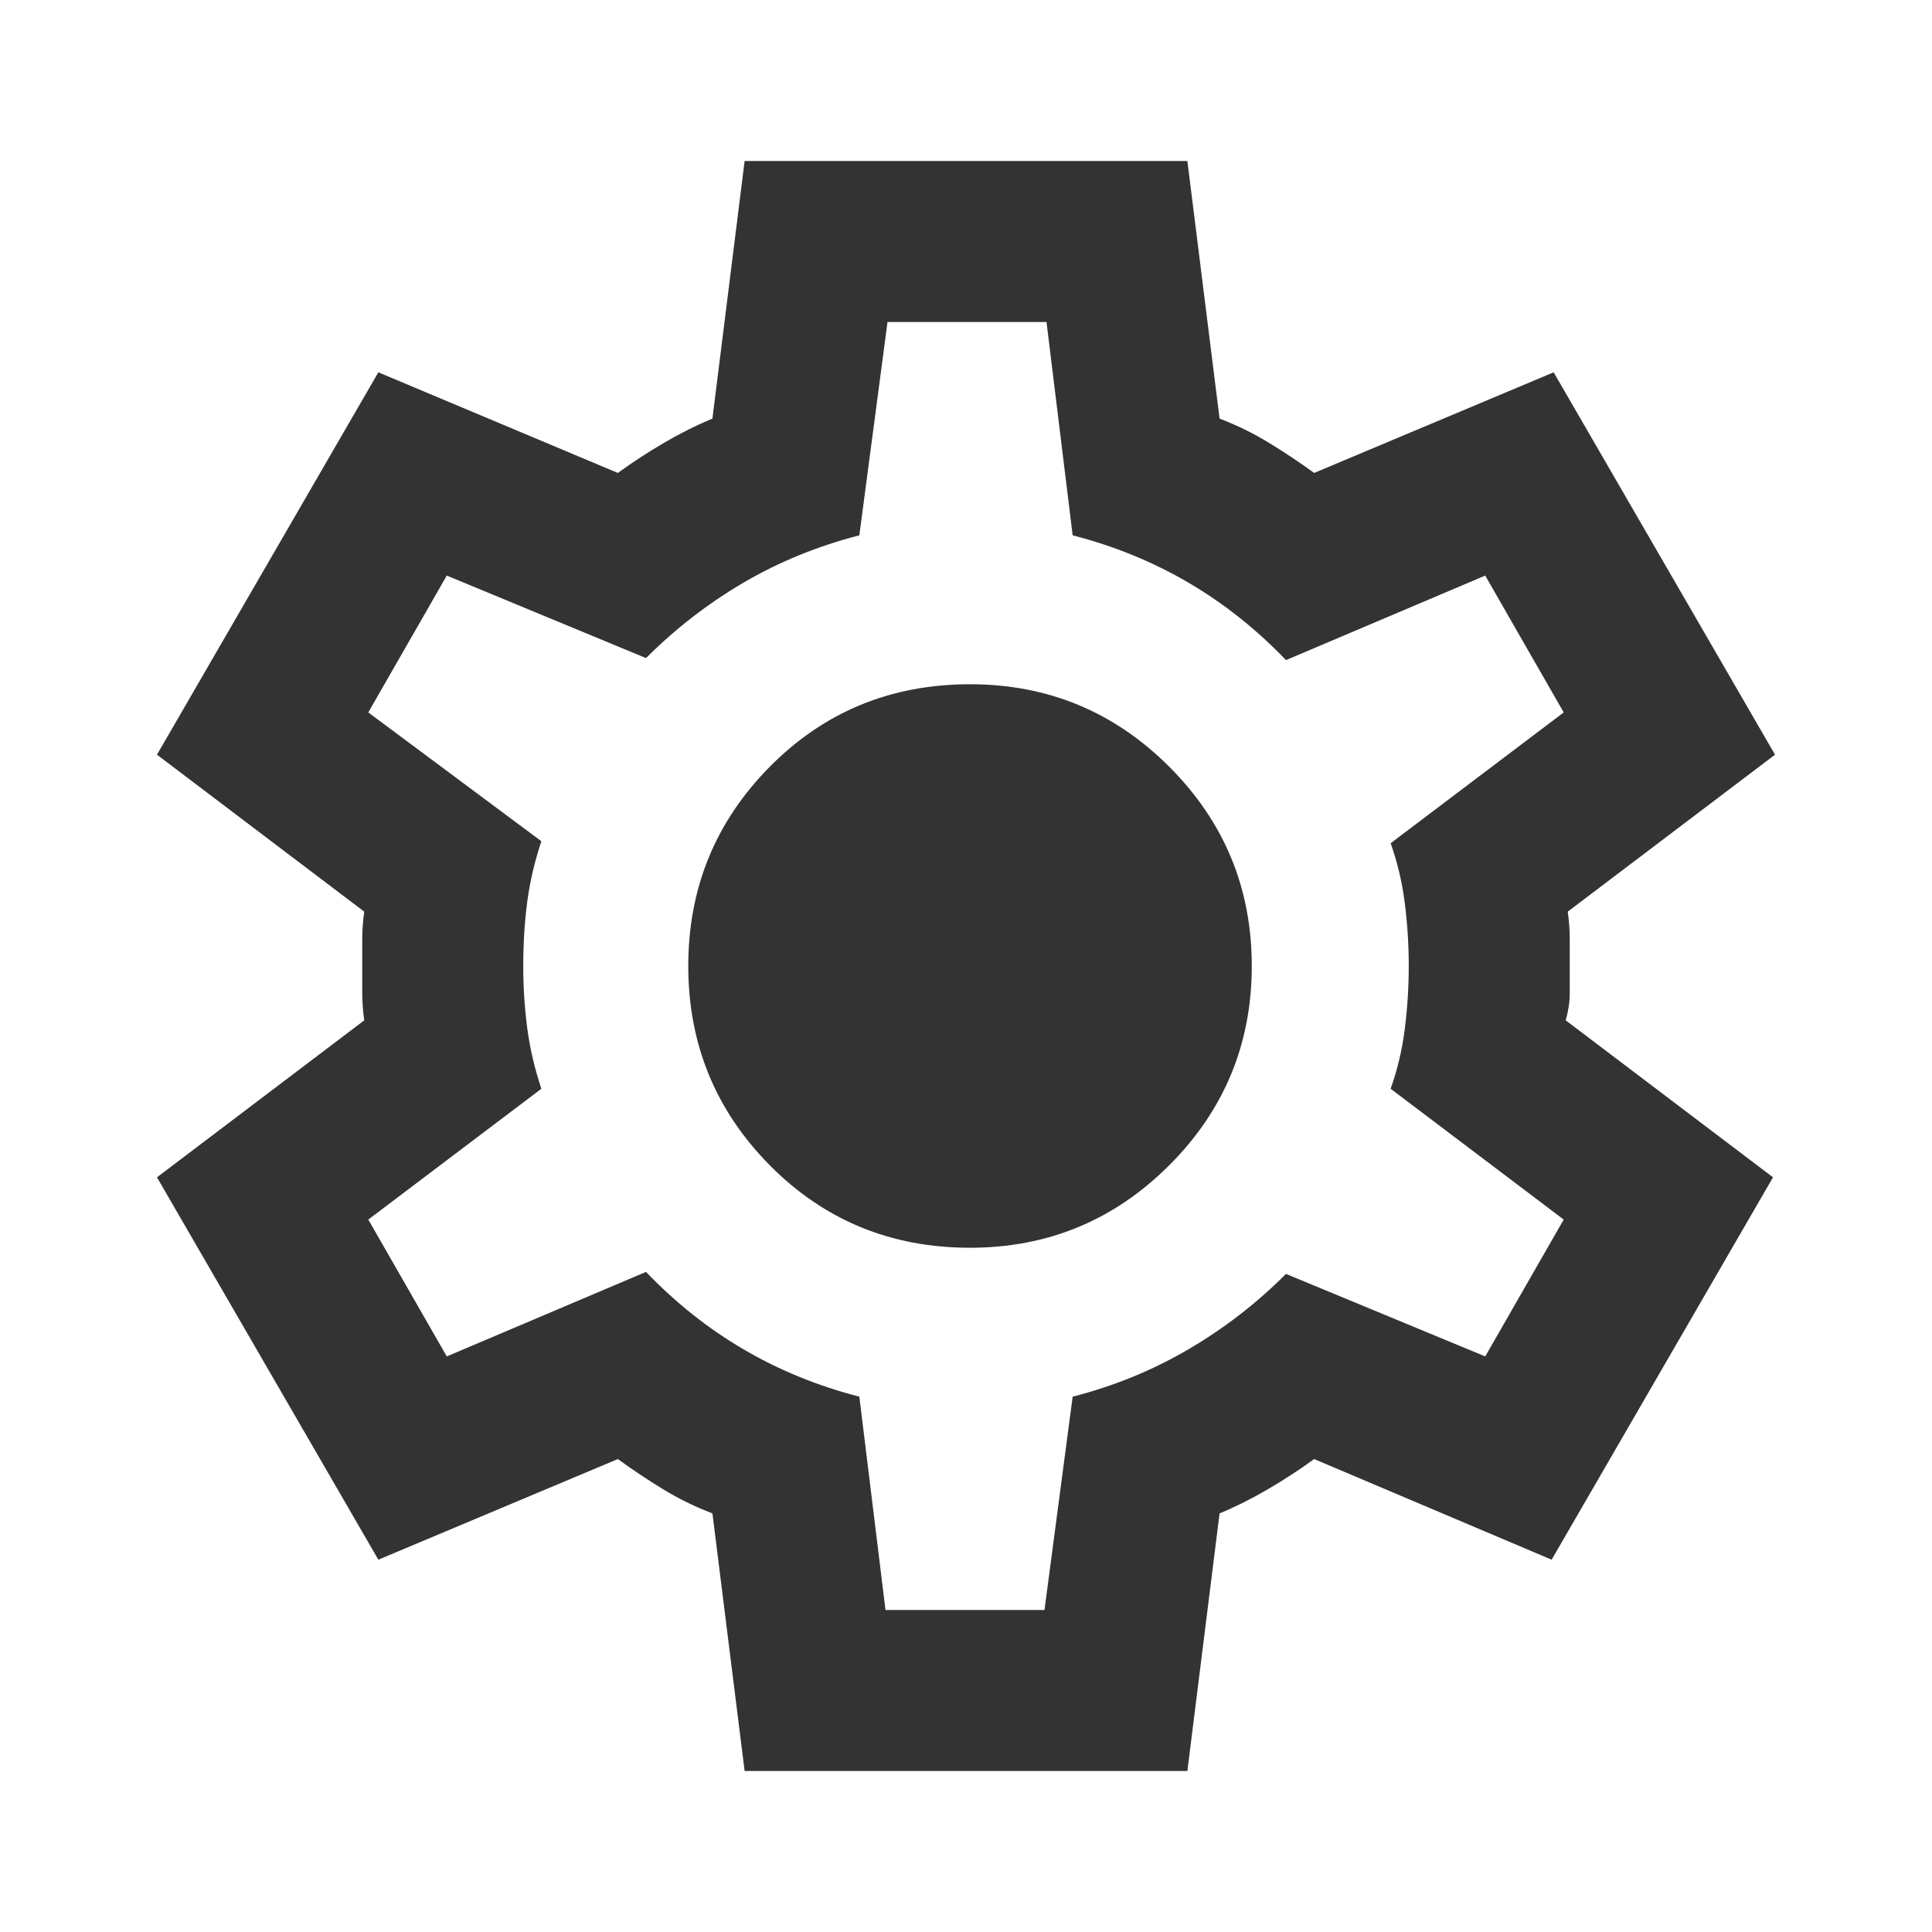
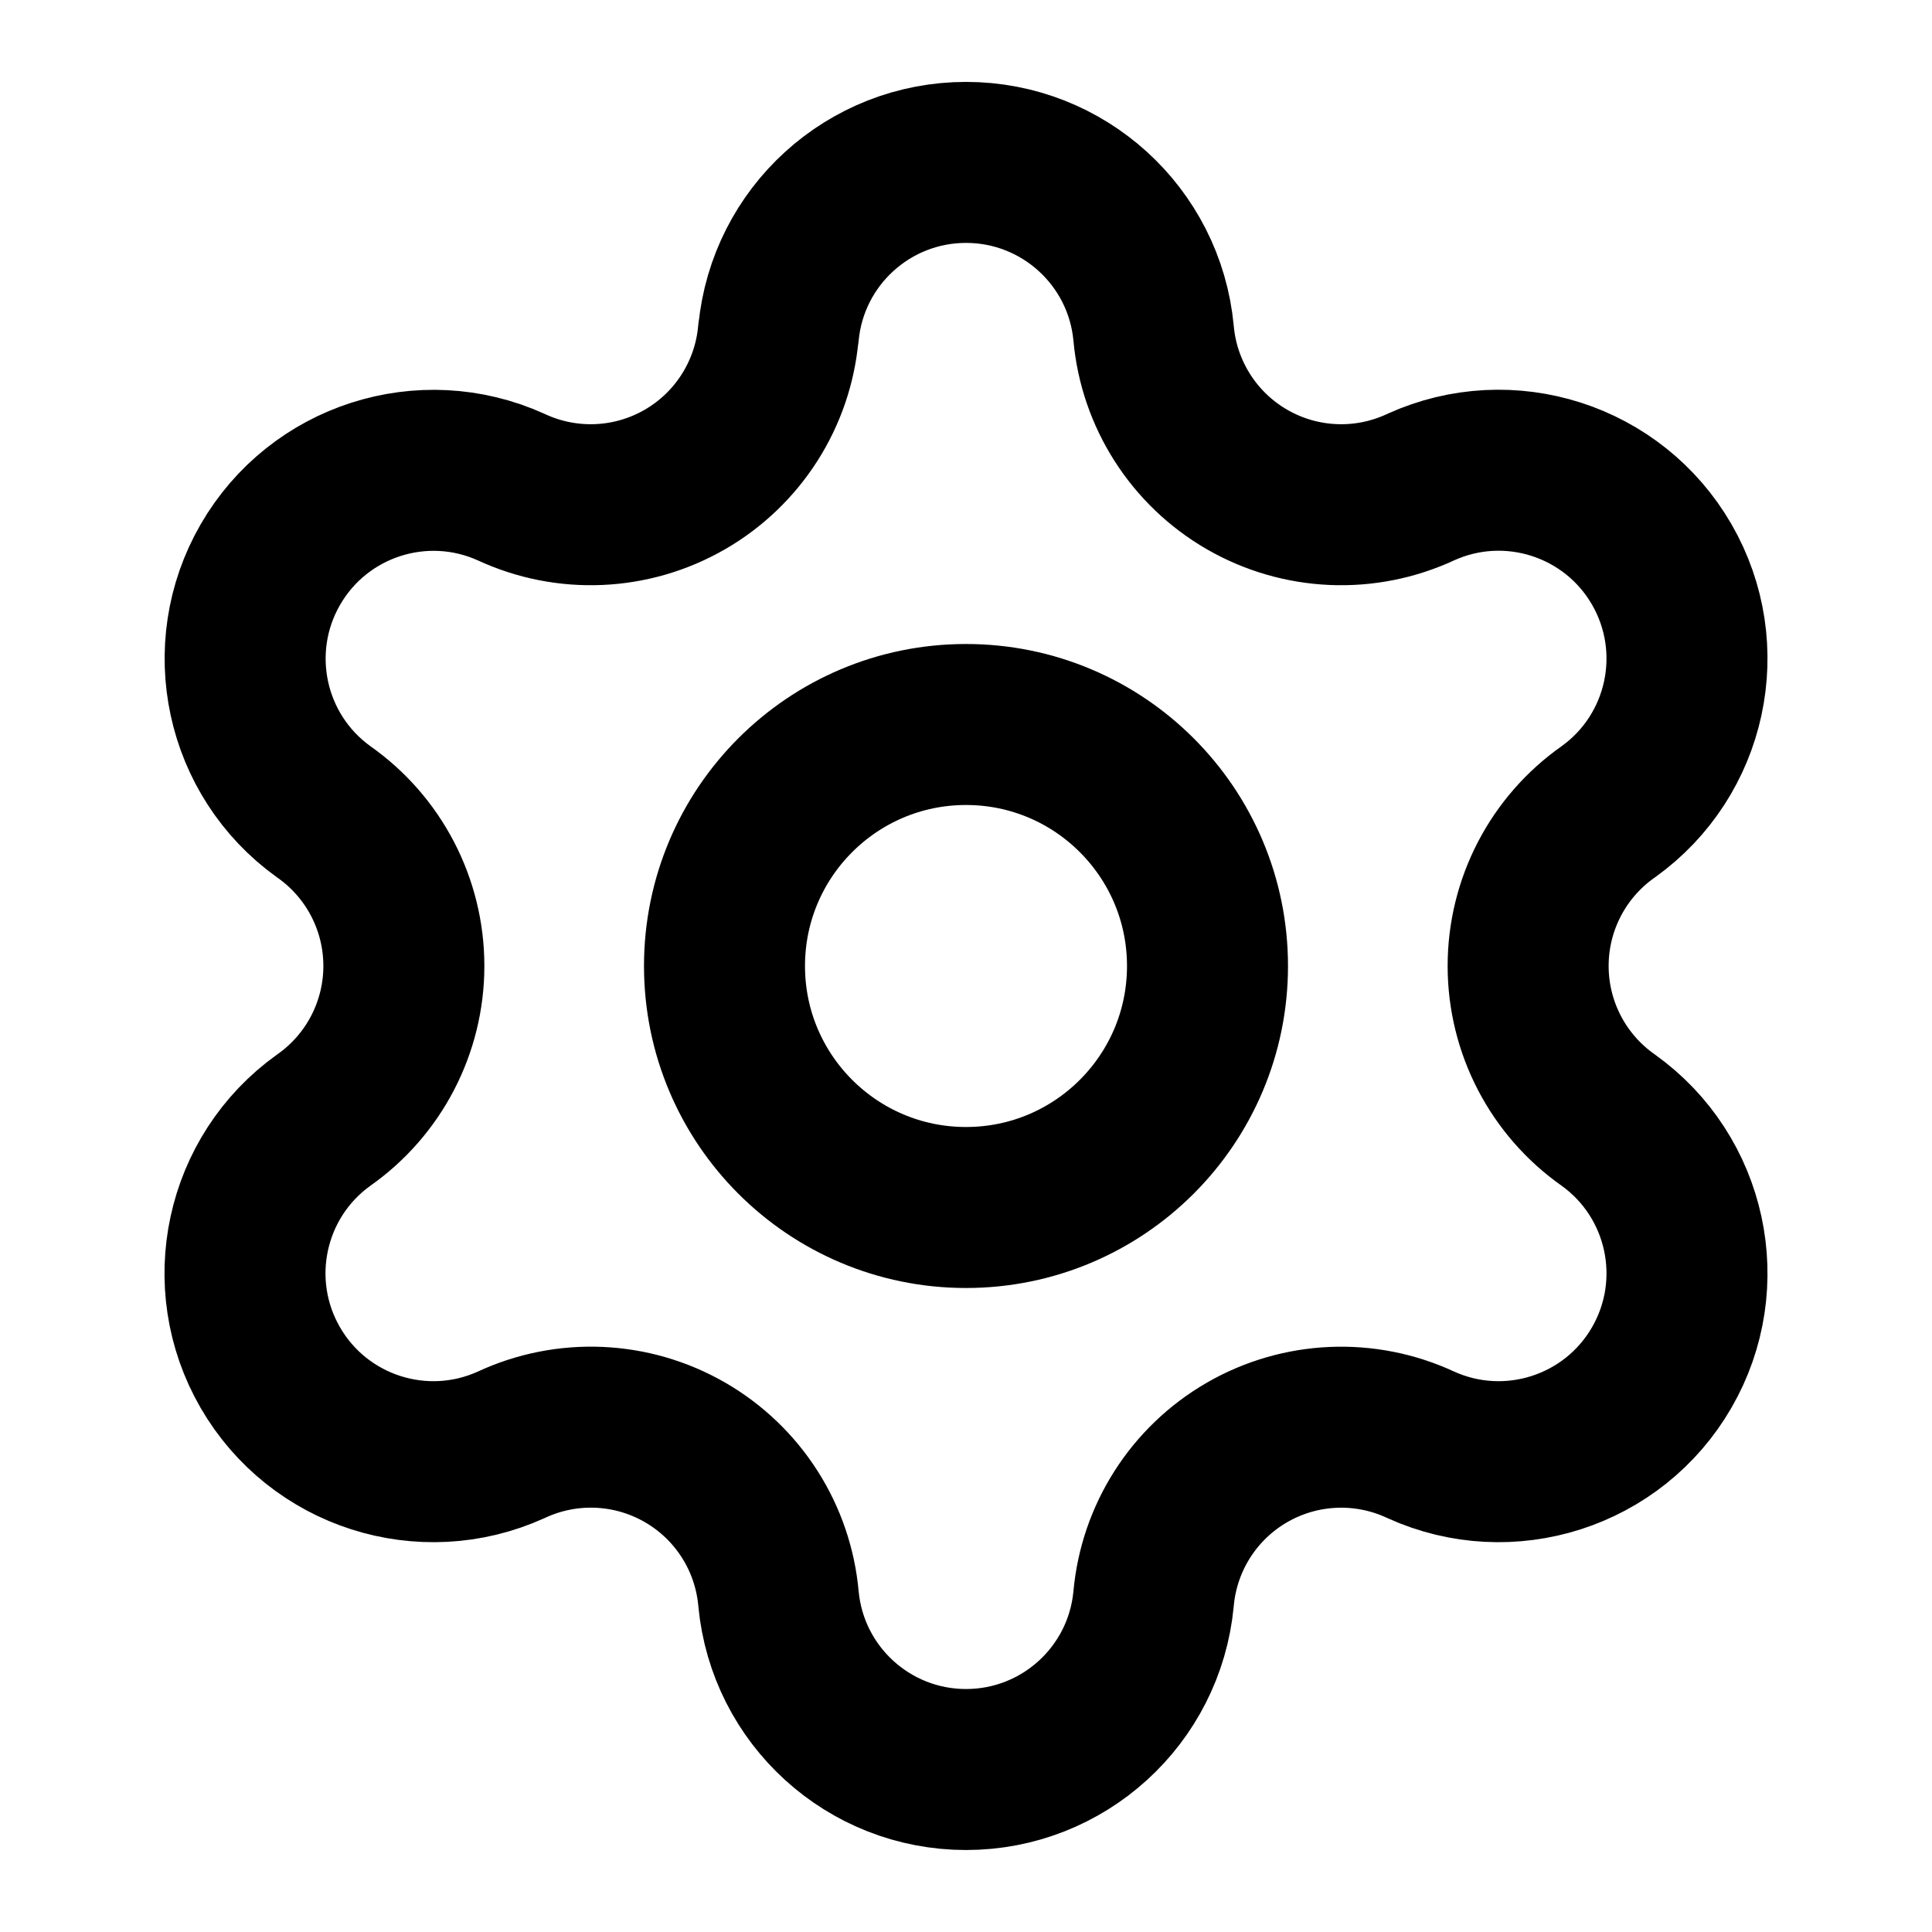
- <svg xmlns="http://www.w3.org/2000/svg" width="24" height="24" viewBox="0 0 24 24" fill="none">
-   <path d="M9.25 22L8.85 18.8C8.633 18.717 8.429 18.617 8.237 18.5C8.046 18.383 7.858 18.258 7.675 18.125L4.7 19.375L1.95 14.625L4.525 12.675C4.508 12.558 4.5 12.446 4.5 12.338V11.662C4.5 11.554 4.508 11.442 4.525 11.325L1.95 9.375L4.7 4.625L7.675 5.875C7.858 5.742 8.05 5.617 8.25 5.5C8.45 5.383 8.65 5.283 8.85 5.2L9.25 2H14.75L15.15 5.2C15.367 5.283 15.571 5.383 15.762 5.5C15.954 5.617 16.142 5.742 16.325 5.875L19.3 4.625L22.05 9.375L19.475 11.325C19.492 11.442 19.5 11.554 19.5 11.662V12.338C19.5 12.446 19.483 12.558 19.45 12.675L22.025 14.625L19.275 19.375L16.325 18.125C16.142 18.258 15.95 18.383 15.75 18.5C15.55 18.617 15.35 18.717 15.15 18.8L14.75 22H9.25ZM11 20H12.975L13.325 17.35C13.842 17.217 14.321 17.021 14.762 16.762C15.204 16.504 15.608 16.192 15.975 15.825L18.45 16.85L19.425 15.15L17.275 13.525C17.358 13.292 17.417 13.046 17.45 12.787C17.483 12.529 17.5 12.267 17.5 12C17.5 11.733 17.483 11.471 17.45 11.213C17.417 10.954 17.358 10.708 17.275 10.475L19.425 8.85L18.45 7.15L15.975 8.2C15.608 7.817 15.204 7.496 14.762 7.237C14.321 6.979 13.842 6.783 13.325 6.65L13 4H11.025L10.675 6.65C10.158 6.783 9.679 6.979 9.237 7.237C8.796 7.496 8.392 7.808 8.025 8.175L5.55 7.15L4.575 8.85L6.725 10.45C6.642 10.7 6.583 10.95 6.55 11.2C6.517 11.45 6.5 11.717 6.5 12C6.5 12.267 6.517 12.525 6.55 12.775C6.583 13.025 6.642 13.275 6.725 13.525L4.575 15.15L5.55 16.85L8.025 15.8C8.392 16.183 8.796 16.504 9.237 16.762C9.679 17.021 10.158 17.217 10.675 17.35L11 20ZM12.05 15.5C13.017 15.5 13.842 15.158 14.525 14.475C15.208 13.792 15.55 12.967 15.55 12C15.55 11.033 15.208 10.208 14.525 9.525C13.842 8.842 13.017 8.5 12.05 8.5C11.067 8.5 10.238 8.842 9.562 9.525C8.887 10.208 8.55 11.033 8.55 12C8.55 12.967 8.887 13.792 9.562 14.475C10.238 15.158 11.067 15.5 12.05 15.5Z" fill="#333333" />
+ <svg xmlns="http://www.w3.org/2000/svg" width="24" height="24" viewBox="0 0 24 24" fill="none" stroke="currentColor" stroke-width="2" stroke-linecap="round" stroke-linejoin="round" class="lucide lucide-settings-icon lucide-settings">
+   <path d="M9.671 4.136a2.34 2.34 0 0 1 4.659 0 2.34 2.34 0 0 0 3.319 1.915 2.34 2.34 0 0 1 2.33 4.033 2.34 2.34 0 0 0 0 3.831 2.34 2.34 0 0 1-2.33 4.033 2.34 2.34 0 0 0-3.319 1.915 2.34 2.34 0 0 1-4.659 0 2.34 2.34 0 0 0-3.32-1.915 2.34 2.34 0 0 1-2.33-4.033 2.34 2.34 0 0 0 0-3.831A2.34 2.34 0 0 1 6.35 6.051a2.34 2.34 0 0 0 3.319-1.915" />
+   <circle cx="12" cy="12" r="3" />
</svg>
